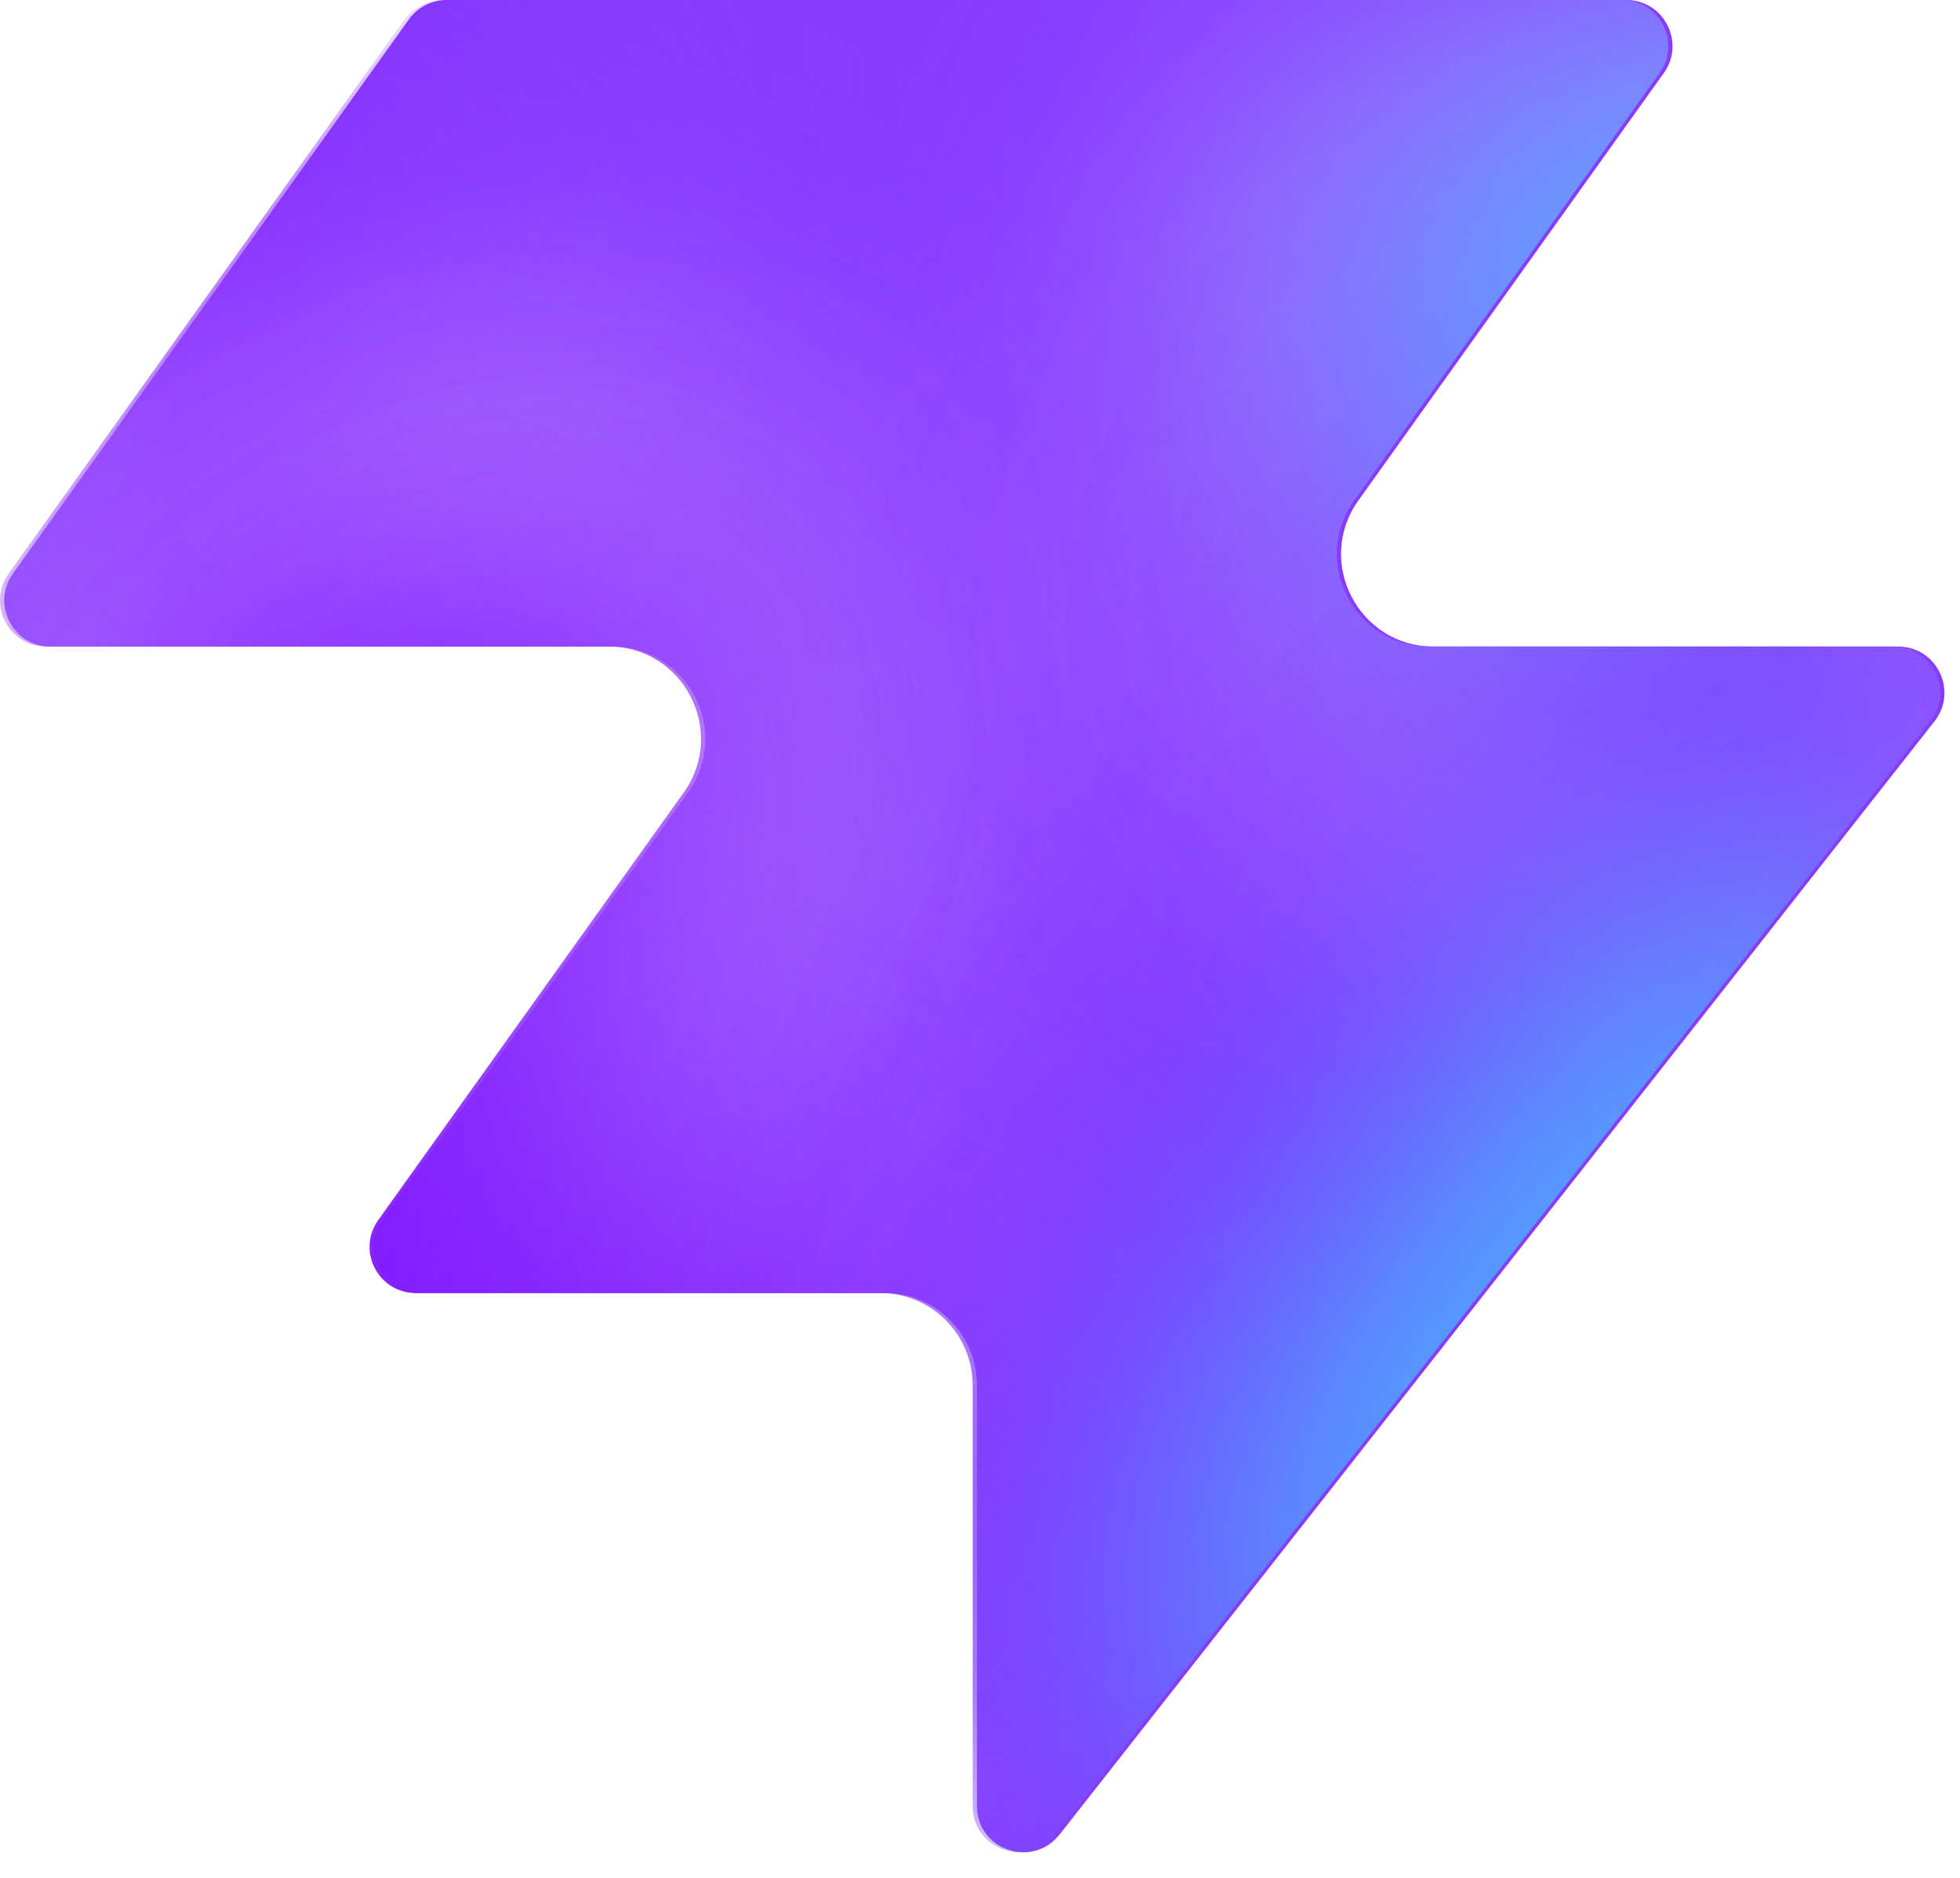
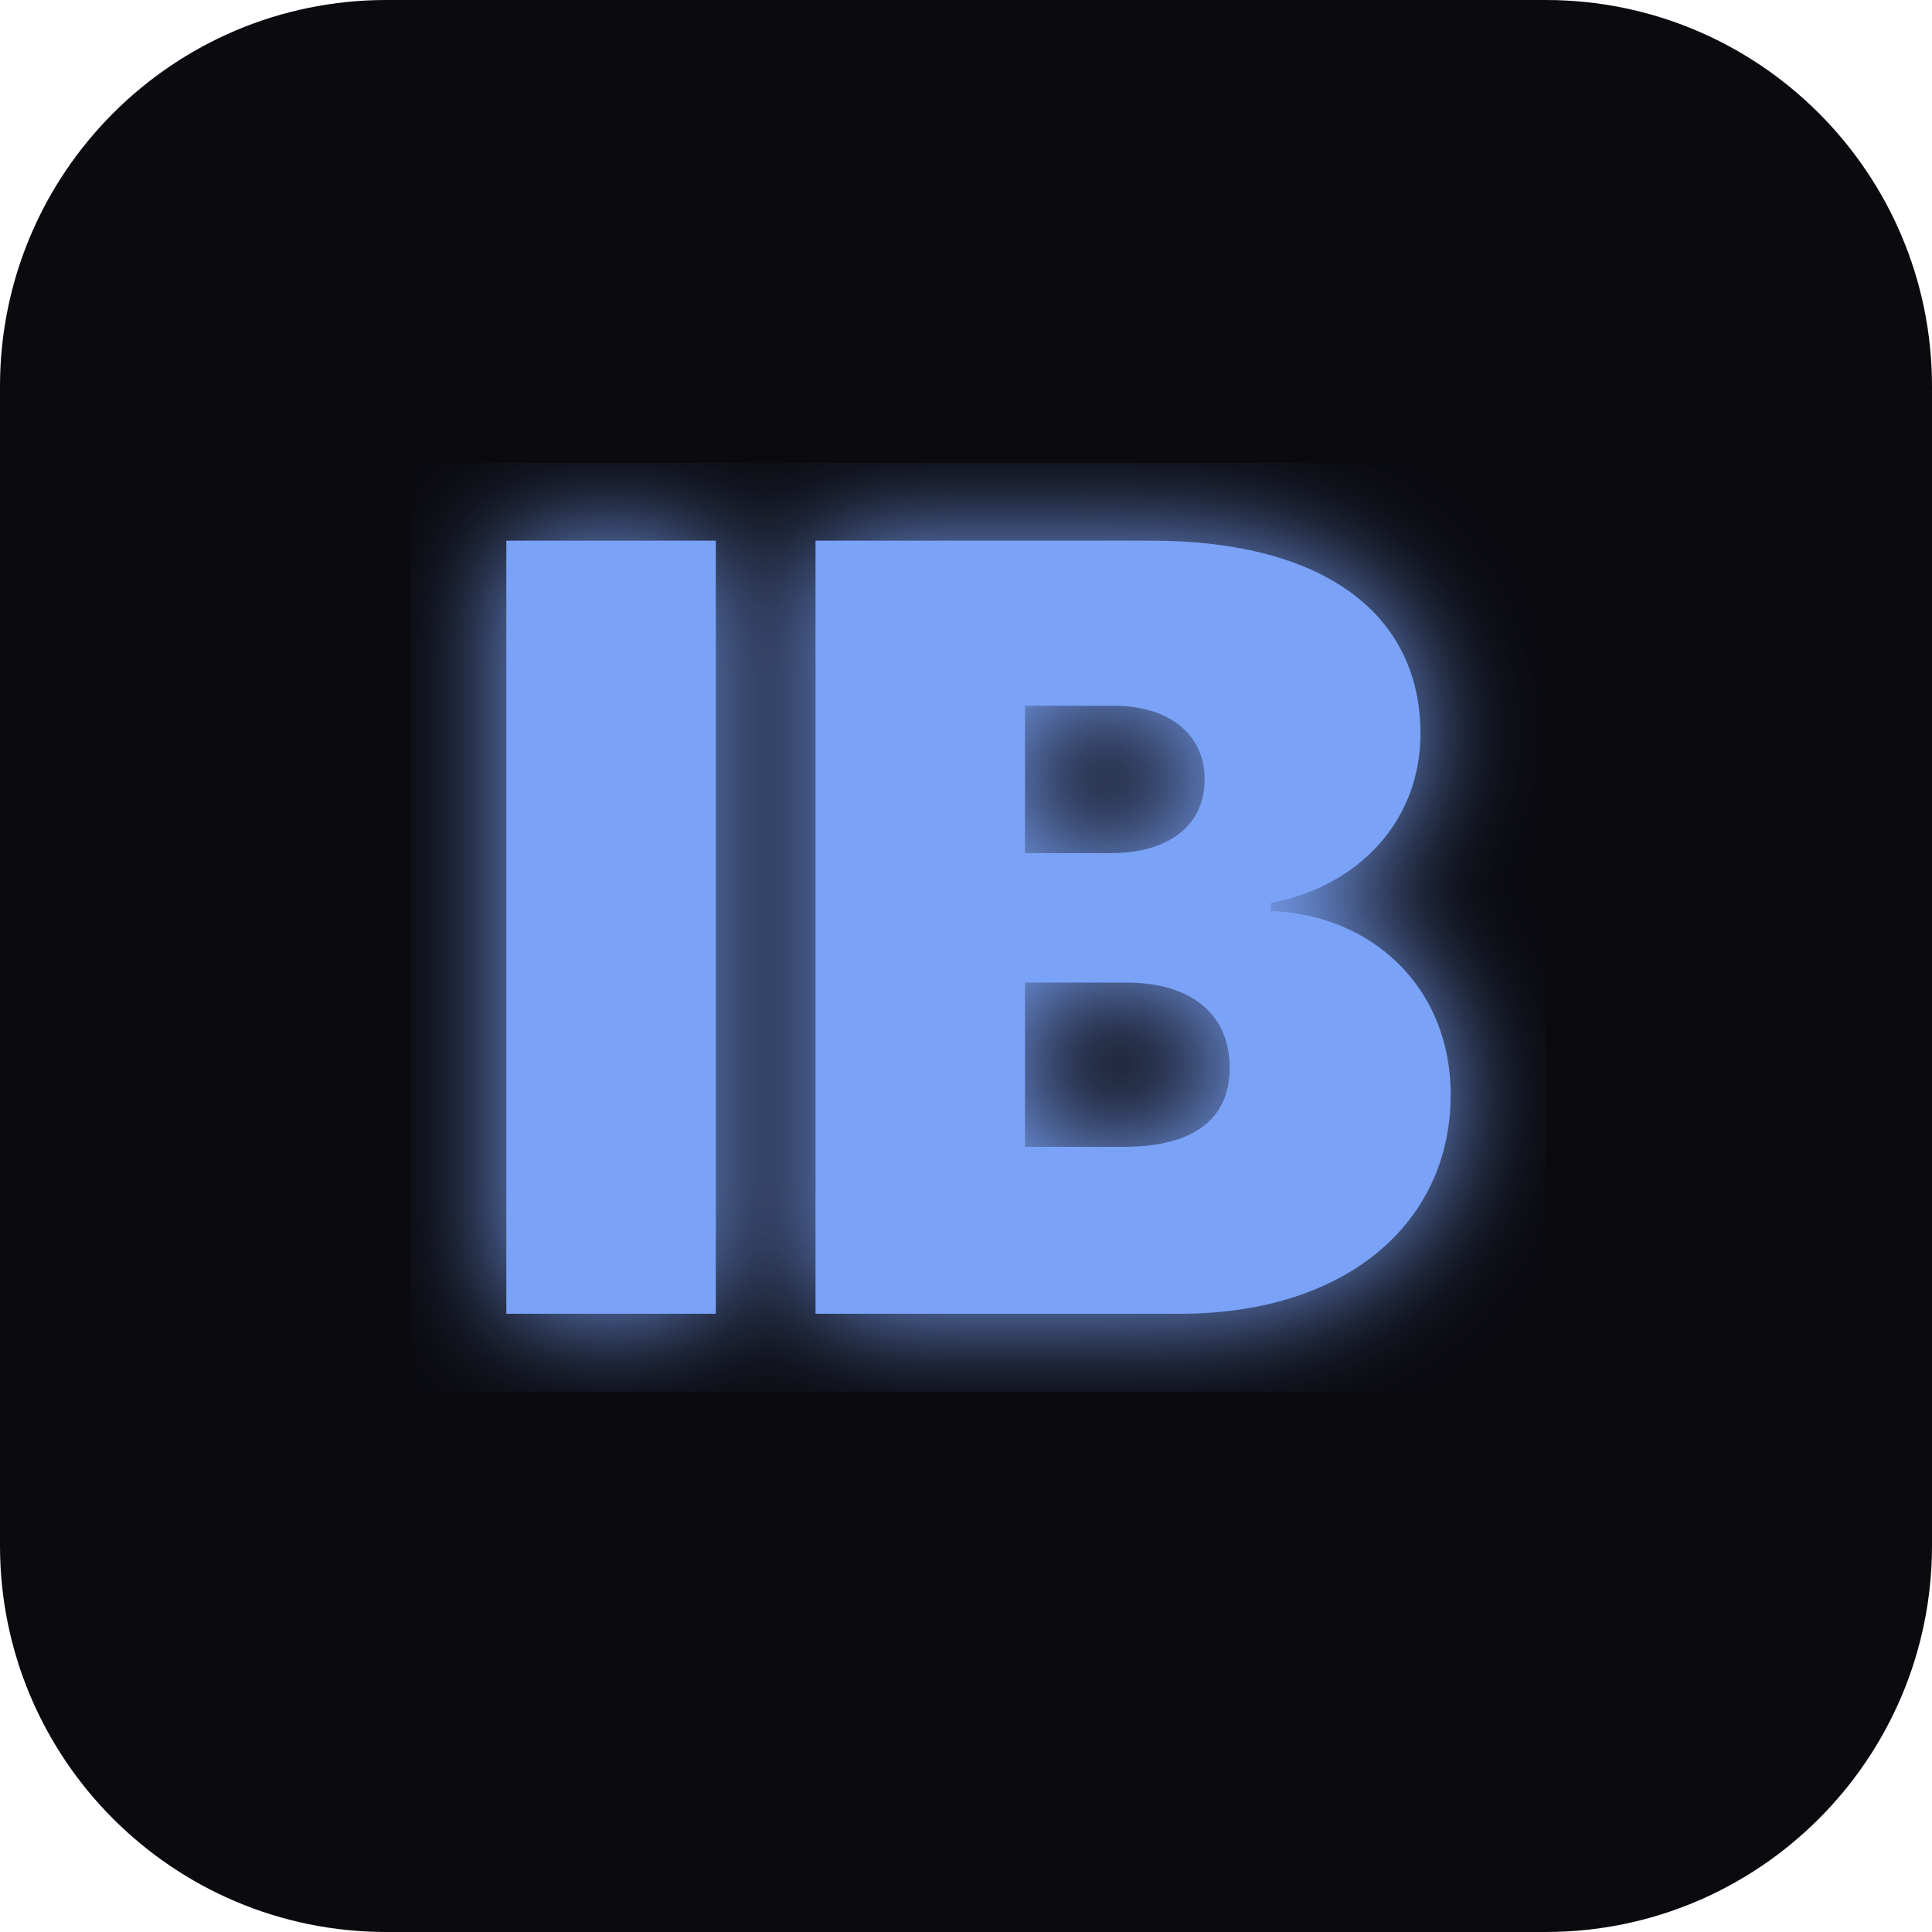
- <svg xmlns="http://www.w3.org/2000/svg" width="48" height="46" fill="none" viewBox="0 0 48 46">
-   <path fill="#863bff" d="M25.946 44.938c-.664.845-2.021.375-2.021-.698V33.937a2.26 2.26 0 0 0-2.262-2.262H10.287c-.92 0-1.456-1.04-.92-1.788l7.48-10.471c1.07-1.497 0-3.578-1.842-3.578H1.237c-.92 0-1.456-1.04-.92-1.788L10.013.474c.214-.297.556-.474.92-.474h28.894c.92 0 1.456 1.04.92 1.788l-7.48 10.471c-1.07 1.498 0 3.579 1.842 3.579h11.377c.943 0 1.473 1.088.89 1.83L25.947 44.94z" style="fill:#863bff;fill:color(display-p3 .525 .23 1);fill-opacity:1" />
-   <mask id="a" width="48" height="46" x="0" y="0" maskUnits="userSpaceOnUse" style="mask-type:alpha">
-     <path fill="#000" d="M25.842 44.938c-.664.844-2.021.375-2.021-.698V33.937a2.26 2.26 0 0 0-2.262-2.262H10.183c-.92 0-1.456-1.04-.92-1.788l7.48-10.471c1.07-1.498 0-3.579-1.842-3.579H1.133c-.92 0-1.456-1.04-.92-1.787L9.91.473c.214-.297.556-.474.92-.474h28.894c.92 0 1.456 1.04.92 1.788l-7.48 10.471c-1.07 1.498 0 3.578 1.842 3.578h11.377c.943 0 1.473 1.088.89 1.832L25.843 44.94z" style="fill:#000;fill-opacity:1" />
-   </mask>
-   <g mask="url(#a)">
-     <g filter="url(#b)">
-       <ellipse cx="5.508" cy="14.704" fill="#ede6ff" rx="5.508" ry="14.704" style="fill:#ede6ff;fill:color(display-p3 .927 .903 1);fill-opacity:1" transform="matrix(.00324 1 1 -.00324 -4.47 31.516)" />
-     </g>
-     <g filter="url(#c)">
-       <ellipse cx="10.399" cy="29.851" fill="#ede6ff" rx="10.399" ry="29.851" style="fill:#ede6ff;fill:color(display-p3 .927 .903 1);fill-opacity:1" transform="matrix(.00324 1 1 -.00324 -39.328 7.883)" />
-     </g>
-     <g filter="url(#d)">
-       <ellipse cx="5.508" cy="30.487" fill="#7e14ff" rx="5.508" ry="30.487" style="fill:#7e14ff;fill:color(display-p3 .492 .077 1);fill-opacity:1" transform="rotate(89.814 -25.913 -14.639)scale(1 -1)" />
-     </g>
-     <g filter="url(#e)">
-       <ellipse cx="5.508" cy="30.599" fill="#7e14ff" rx="5.508" ry="30.599" style="fill:#7e14ff;fill:color(display-p3 .492 .077 1);fill-opacity:1" transform="rotate(89.814 -32.644 -3.334)scale(1 -1)" />
-     </g>
-     <g filter="url(#f)">
-       <ellipse cx="5.508" cy="30.599" fill="#7e14ff" rx="5.508" ry="30.599" style="fill:#7e14ff;fill:color(display-p3 .492 .077 1);fill-opacity:1" transform="matrix(.00324 1 1 -.00324 -34.34 30.47)" />
-     </g>
-     <g filter="url(#g)">
-       <ellipse cx="14.072" cy="22.078" fill="#ede6ff" rx="14.072" ry="22.078" style="fill:#ede6ff;fill:color(display-p3 .927 .903 1);fill-opacity:1" transform="rotate(93.35 24.506 48.493)scale(-1 1)" />
-     </g>
-     <g filter="url(#h)">
-       <ellipse cx="3.47" cy="21.501" fill="#7e14ff" rx="3.47" ry="21.501" style="fill:#7e14ff;fill:color(display-p3 .492 .077 1);fill-opacity:1" transform="rotate(89.009 28.708 47.59)scale(-1 1)" />
-     </g>
-     <g filter="url(#i)">
-       <ellipse cx="3.47" cy="21.501" fill="#7e14ff" rx="3.47" ry="21.501" style="fill:#7e14ff;fill:color(display-p3 .492 .077 1);fill-opacity:1" transform="rotate(89.009 28.708 47.59)scale(-1 1)" />
-     </g>
-     <g filter="url(#j)">
-       <ellipse cx=".387" cy="8.972" fill="#7e14ff" rx="4.407" ry="29.108" style="fill:#7e14ff;fill:color(display-p3 .492 .077 1);fill-opacity:1" transform="rotate(39.51 .387 8.972)" />
-     </g>
-     <g filter="url(#k)">
-       <ellipse cx="47.523" cy="-6.092" fill="#7e14ff" rx="4.407" ry="29.108" style="fill:#7e14ff;fill:color(display-p3 .492 .077 1);fill-opacity:1" transform="rotate(37.892 47.523 -6.092)" />
-     </g>
-     <g filter="url(#l)">
-       <ellipse cx="41.412" cy="6.333" fill="#47bfff" rx="5.971" ry="9.665" style="fill:#47bfff;fill:color(display-p3 .28 .748 1);fill-opacity:1" transform="rotate(37.892 41.412 6.333)" />
-     </g>
-     <g filter="url(#m)">
-       <ellipse cx="-1.879" cy="38.332" fill="#7e14ff" rx="4.407" ry="29.108" style="fill:#7e14ff;fill:color(display-p3 .492 .077 1);fill-opacity:1" transform="rotate(37.892 -1.88 38.332)" />
-     </g>
-     <g filter="url(#n)">
-       <ellipse cx="-1.879" cy="38.332" fill="#7e14ff" rx="4.407" ry="29.108" style="fill:#7e14ff;fill:color(display-p3 .492 .077 1);fill-opacity:1" transform="rotate(37.892 -1.88 38.332)" />
-     </g>
-     <g filter="url(#o)">
-       <ellipse cx="35.651" cy="29.907" fill="#7e14ff" rx="4.407" ry="29.108" style="fill:#7e14ff;fill:color(display-p3 .492 .077 1);fill-opacity:1" transform="rotate(37.892 35.651 29.907)" />
-     </g>
-     <g filter="url(#p)">
-       <ellipse cx="38.418" cy="32.4" fill="#47bfff" rx="5.971" ry="15.297" style="fill:#47bfff;fill:color(display-p3 .28 .748 1);fill-opacity:1" transform="rotate(37.892 38.418 32.4)" />
-     </g>
-   </g>
+ <svg xmlns="http://www.w3.org/2000/svg" viewBox="0 0 100 100">
  <defs>
-     <filter id="b" width="60.045" height="41.654" x="-19.77" y="16.149" color-interpolation-filters="sRGB" filterUnits="userSpaceOnUse">
-       <feFlood flood-opacity="0" result="BackgroundImageFix" />
-       <feBlend in="SourceGraphic" in2="BackgroundImageFix" result="shape" />
-       <feGaussianBlur result="effect1_foregroundBlur_2002_17158" stdDeviation="7.659" />
-     </filter>
-     <filter id="c" width="90.34" height="51.437" x="-54.613" y="-7.533" color-interpolation-filters="sRGB" filterUnits="userSpaceOnUse">
-       <feFlood flood-opacity="0" result="BackgroundImageFix" />
-       <feBlend in="SourceGraphic" in2="BackgroundImageFix" result="shape" />
-       <feGaussianBlur result="effect1_foregroundBlur_2002_17158" stdDeviation="7.659" />
-     </filter>
-     <filter id="d" width="79.355" height="29.4" x="-49.64" y="2.03" color-interpolation-filters="sRGB" filterUnits="userSpaceOnUse">
-       <feFlood flood-opacity="0" result="BackgroundImageFix" />
-       <feBlend in="SourceGraphic" in2="BackgroundImageFix" result="shape" />
-       <feGaussianBlur result="effect1_foregroundBlur_2002_17158" stdDeviation="4.596" />
-     </filter>
-     <filter id="e" width="79.579" height="29.4" x="-45.045" y="20.029" color-interpolation-filters="sRGB" filterUnits="userSpaceOnUse">
-       <feFlood flood-opacity="0" result="BackgroundImageFix" />
-       <feBlend in="SourceGraphic" in2="BackgroundImageFix" result="shape" />
-       <feGaussianBlur result="effect1_foregroundBlur_2002_17158" stdDeviation="4.596" />
-     </filter>
-     <filter id="f" width="79.579" height="29.4" x="-43.513" y="21.178" color-interpolation-filters="sRGB" filterUnits="userSpaceOnUse">
-       <feFlood flood-opacity="0" result="BackgroundImageFix" />
-       <feBlend in="SourceGraphic" in2="BackgroundImageFix" result="shape" />
-       <feGaussianBlur result="effect1_foregroundBlur_2002_17158" stdDeviation="4.596" />
-     </filter>
-     <filter id="g" width="74.749" height="58.852" x="15.756" y="-17.901" color-interpolation-filters="sRGB" filterUnits="userSpaceOnUse">
-       <feFlood flood-opacity="0" result="BackgroundImageFix" />
-       <feBlend in="SourceGraphic" in2="BackgroundImageFix" result="shape" />
-       <feGaussianBlur result="effect1_foregroundBlur_2002_17158" stdDeviation="7.659" />
-     </filter>
-     <filter id="h" width="61.377" height="25.362" x="23.548" y="2.284" color-interpolation-filters="sRGB" filterUnits="userSpaceOnUse">
-       <feFlood flood-opacity="0" result="BackgroundImageFix" />
-       <feBlend in="SourceGraphic" in2="BackgroundImageFix" result="shape" />
-       <feGaussianBlur result="effect1_foregroundBlur_2002_17158" stdDeviation="4.596" />
-     </filter>
-     <filter id="i" width="61.377" height="25.362" x="23.548" y="2.284" color-interpolation-filters="sRGB" filterUnits="userSpaceOnUse">
-       <feFlood flood-opacity="0" result="BackgroundImageFix" />
-       <feBlend in="SourceGraphic" in2="BackgroundImageFix" result="shape" />
-       <feGaussianBlur result="effect1_foregroundBlur_2002_17158" stdDeviation="4.596" />
-     </filter>
-     <filter id="j" width="56.045" height="63.649" x="-27.636" y="-22.853" color-interpolation-filters="sRGB" filterUnits="userSpaceOnUse">
-       <feFlood flood-opacity="0" result="BackgroundImageFix" />
-       <feBlend in="SourceGraphic" in2="BackgroundImageFix" result="shape" />
-       <feGaussianBlur result="effect1_foregroundBlur_2002_17158" stdDeviation="4.596" />
-     </filter>
-     <filter id="k" width="54.814" height="64.646" x="20.116" y="-38.415" color-interpolation-filters="sRGB" filterUnits="userSpaceOnUse">
-       <feFlood flood-opacity="0" result="BackgroundImageFix" />
-       <feBlend in="SourceGraphic" in2="BackgroundImageFix" result="shape" />
-       <feGaussianBlur result="effect1_foregroundBlur_2002_17158" stdDeviation="4.596" />
-     </filter>
-     <filter id="l" width="33.541" height="35.313" x="24.641" y="-11.323" color-interpolation-filters="sRGB" filterUnits="userSpaceOnUse">
-       <feFlood flood-opacity="0" result="BackgroundImageFix" />
-       <feBlend in="SourceGraphic" in2="BackgroundImageFix" result="shape" />
-       <feGaussianBlur result="effect1_foregroundBlur_2002_17158" stdDeviation="4.596" />
-     </filter>
-     <filter id="m" width="54.814" height="64.646" x="-29.286" y="6.009" color-interpolation-filters="sRGB" filterUnits="userSpaceOnUse">
-       <feFlood flood-opacity="0" result="BackgroundImageFix" />
-       <feBlend in="SourceGraphic" in2="BackgroundImageFix" result="shape" />
-       <feGaussianBlur result="effect1_foregroundBlur_2002_17158" stdDeviation="4.596" />
-     </filter>
-     <filter id="n" width="54.814" height="64.646" x="-29.286" y="6.009" color-interpolation-filters="sRGB" filterUnits="userSpaceOnUse">
-       <feFlood flood-opacity="0" result="BackgroundImageFix" />
-       <feBlend in="SourceGraphic" in2="BackgroundImageFix" result="shape" />
-       <feGaussianBlur result="effect1_foregroundBlur_2002_17158" stdDeviation="4.596" />
-     </filter>
-     <filter id="o" width="54.814" height="64.646" x="8.244" y="-2.416" color-interpolation-filters="sRGB" filterUnits="userSpaceOnUse">
-       <feFlood flood-opacity="0" result="BackgroundImageFix" />
-       <feBlend in="SourceGraphic" in2="BackgroundImageFix" result="shape" />
-       <feGaussianBlur result="effect1_foregroundBlur_2002_17158" stdDeviation="4.596" />
-     </filter>
-     <filter id="p" width="39.409" height="43.623" x="18.713" y="10.588" color-interpolation-filters="sRGB" filterUnits="userSpaceOnUse">
-       <feFlood flood-opacity="0" result="BackgroundImageFix" />
-       <feBlend in="SourceGraphic" in2="BackgroundImageFix" result="shape" />
-       <feGaussianBlur result="effect1_foregroundBlur_2002_17158" stdDeviation="4.596" />
+     <filter id="glow">
+       <feGaussianBlur stdDeviation="3" result="blur" />
+       <feMerge>
+         <feMergeNode in="blur" />
+         <feMergeNode in="SourceGraphic" />
+       </feMerge>
    </filter>
  </defs>
+   <rect width="100" height="100" rx="20" fill="#0a0a0f" />
+   <text x="50" y="68" text-anchor="middle" font-family="Inter, sans-serif" font-size="55" font-weight="900" fill="#7aa2f7" filter="url(#glow)">IB</text>
</svg>
